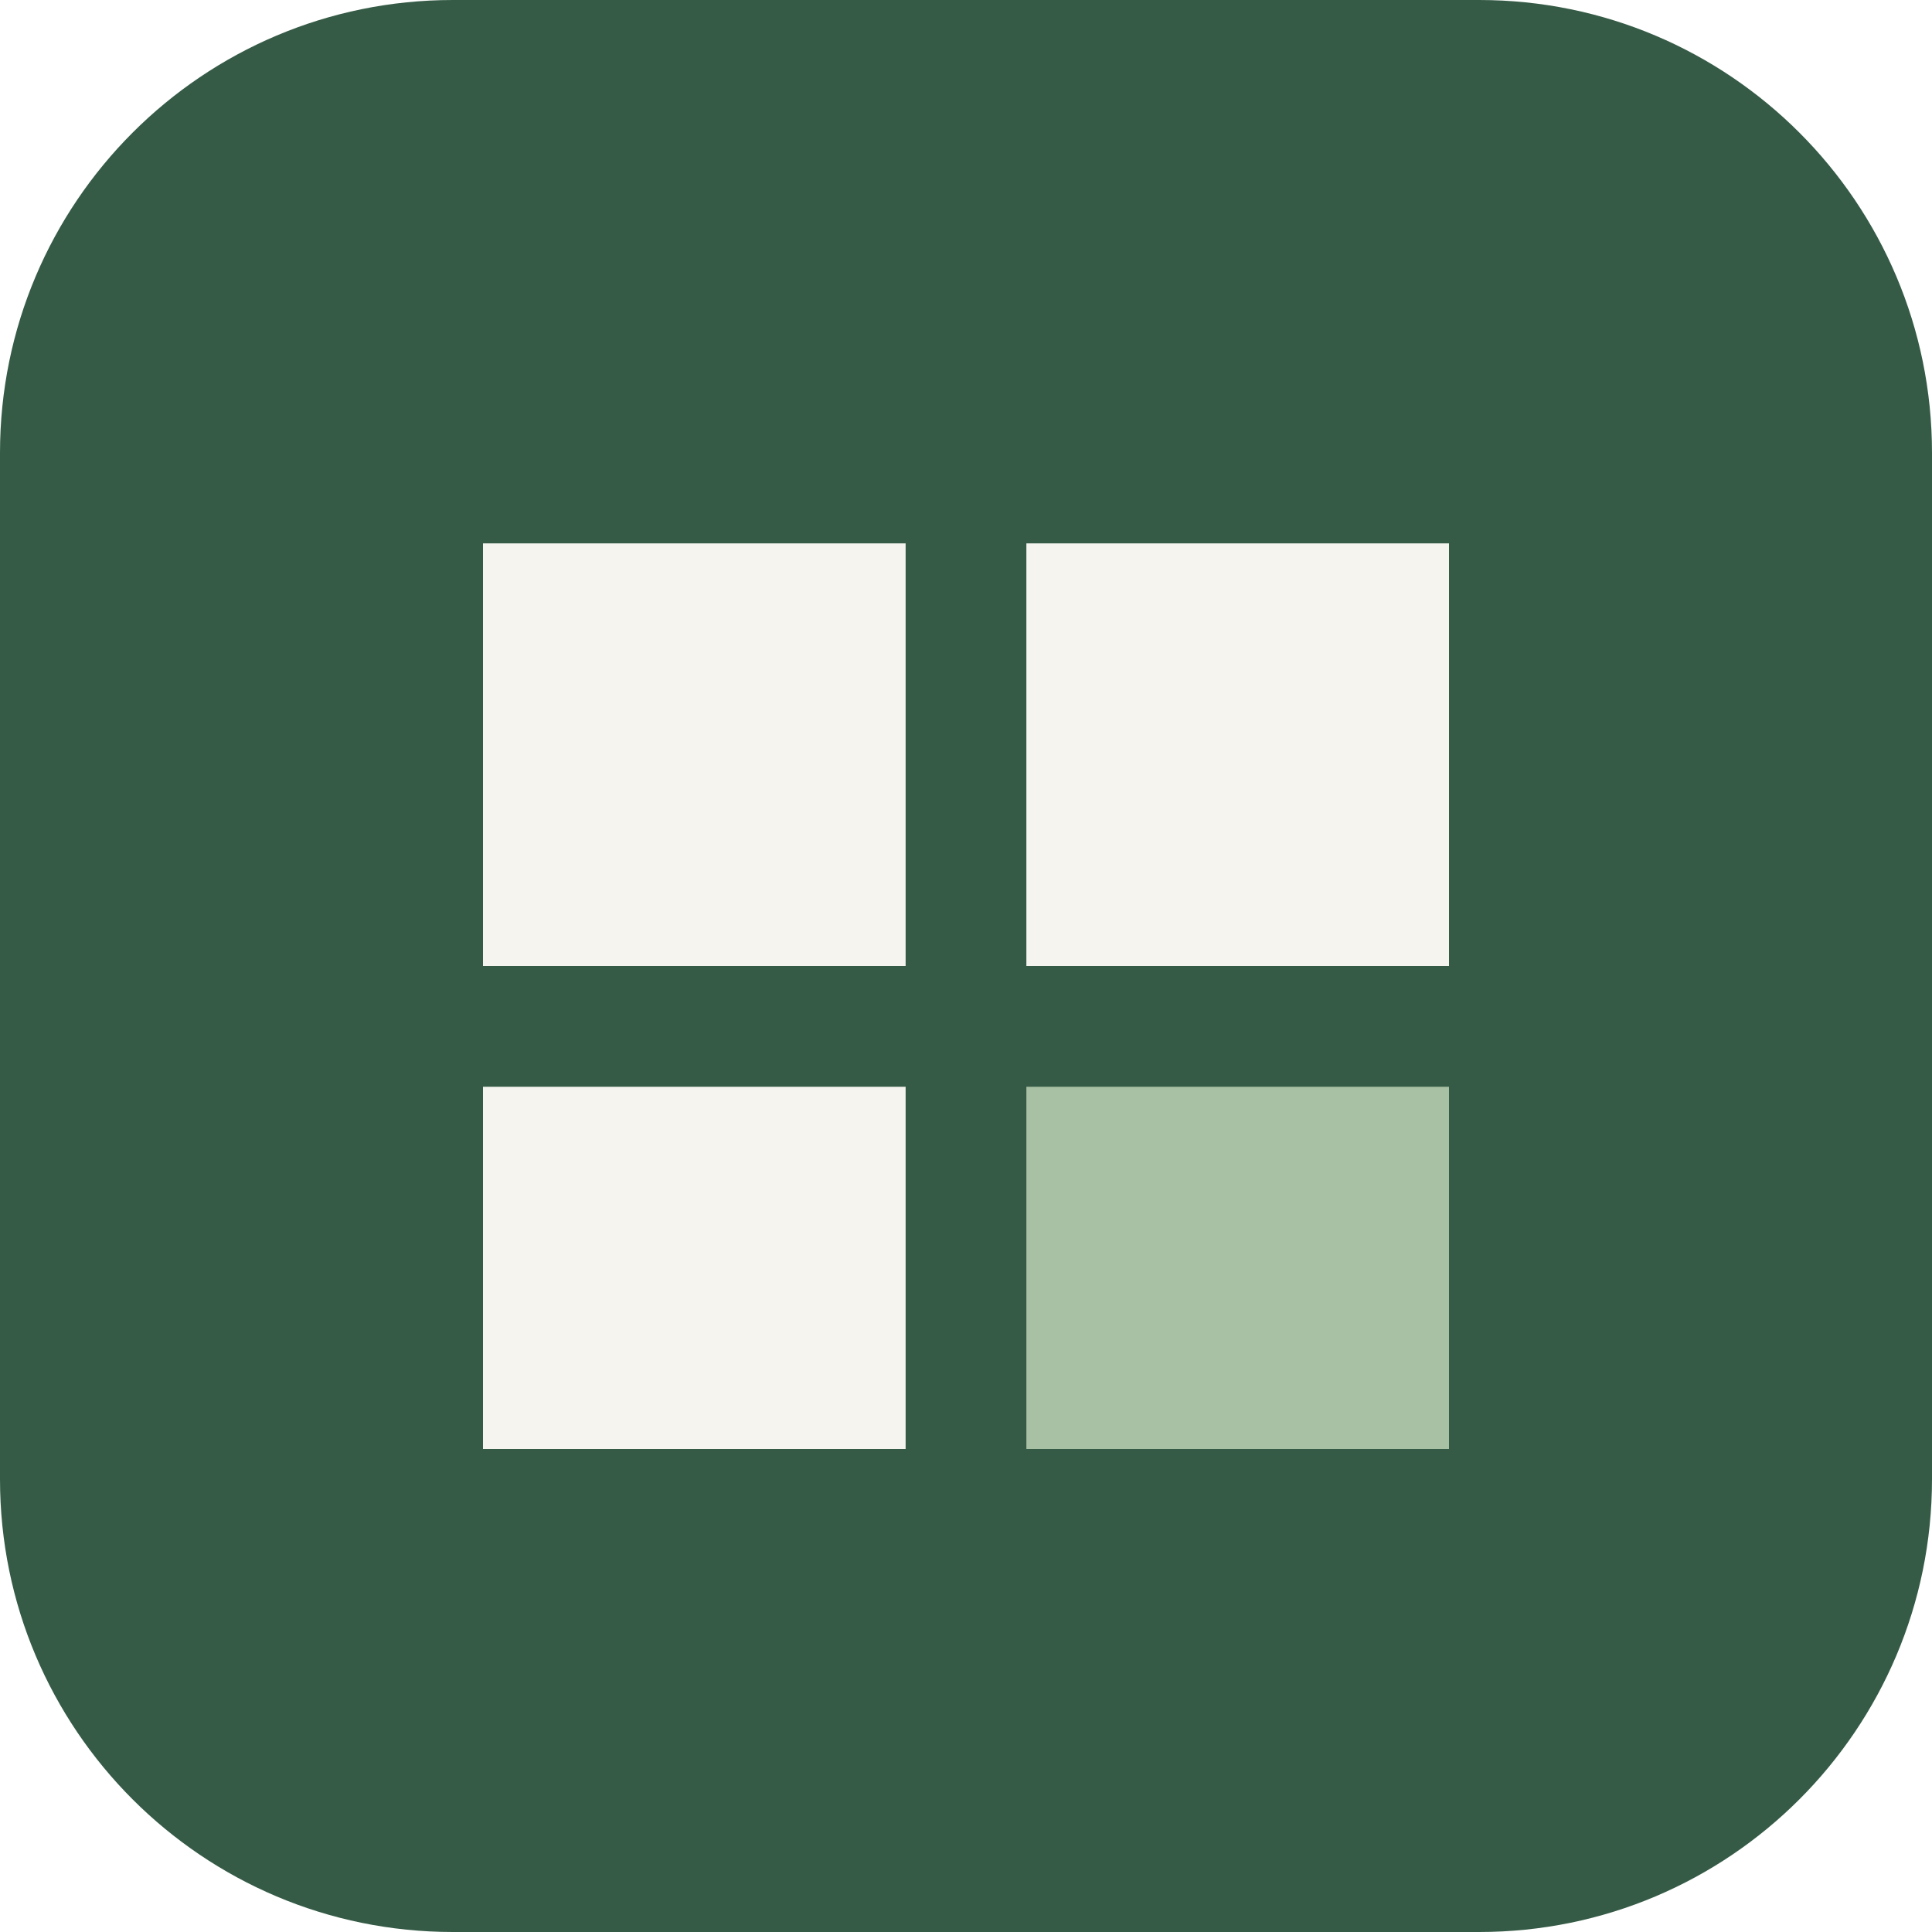
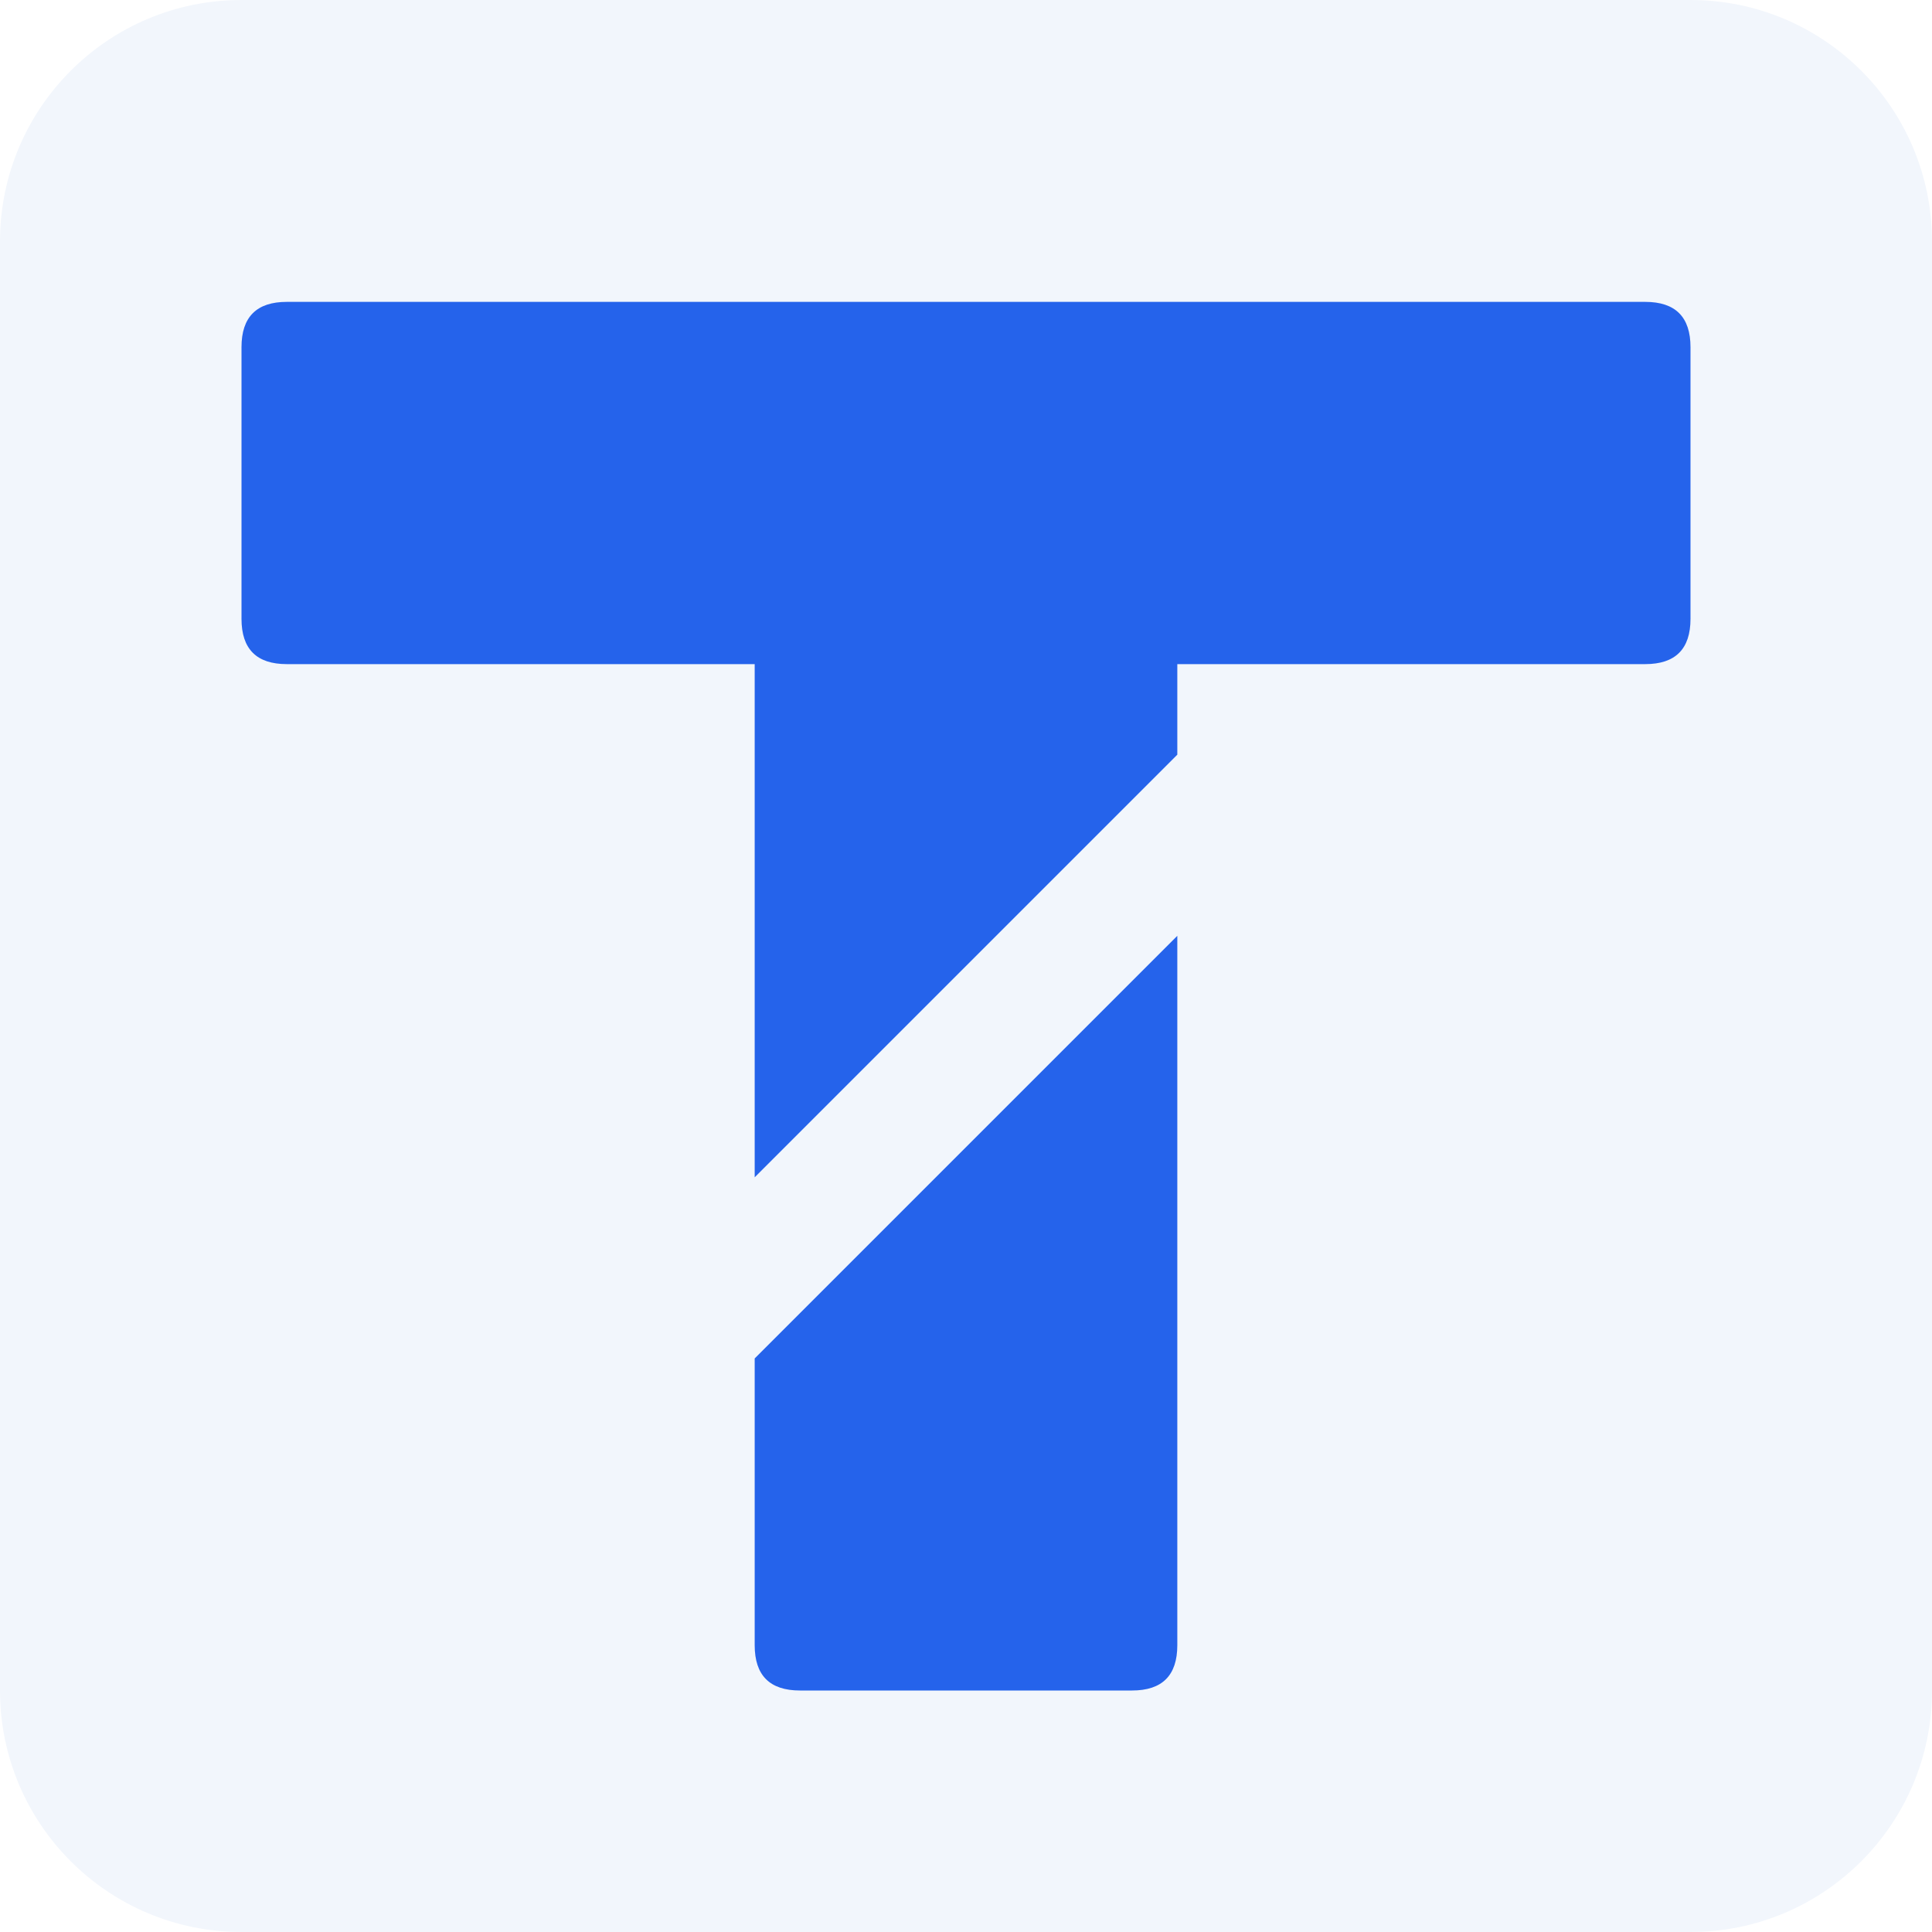
- <svg xmlns="http://www.w3.org/2000/svg" viewBox="0 0 64 64">
-   <rect width="64" height="64" rx="15" fill="#355b46" />
-   <path d="M16 18h14v14H16zm18 0h14v14H34zM16 36h14v12H16z" fill="#f5f4ef" />
-   <path d="M34 36h14v12H34z" fill="#a8c0a4" />
+ <svg xmlns="http://www.w3.org/2000/svg" width="64" height="64" viewBox="0 0 64 64" role="img" aria-label="Tessera light app icon">
+   <rect width="64" height="64" rx="8" fill="#F2F6FC" />
+   <g fill="#2563EB">
+     <path id="thought" d="M9.5 10H54.5Q56 10 56 11.5V20.5Q56 22 54.5 22H39V25L25 39V22H9.5Q8 22 8 20.5V11.5Q8 10 9.5 10Z" />
+     <path id="retained" d="M25 45L39 31V54.5Q39 56 37.5 56H26.5Q25 56 25 54.5Z" />
+   </g>
</svg>
